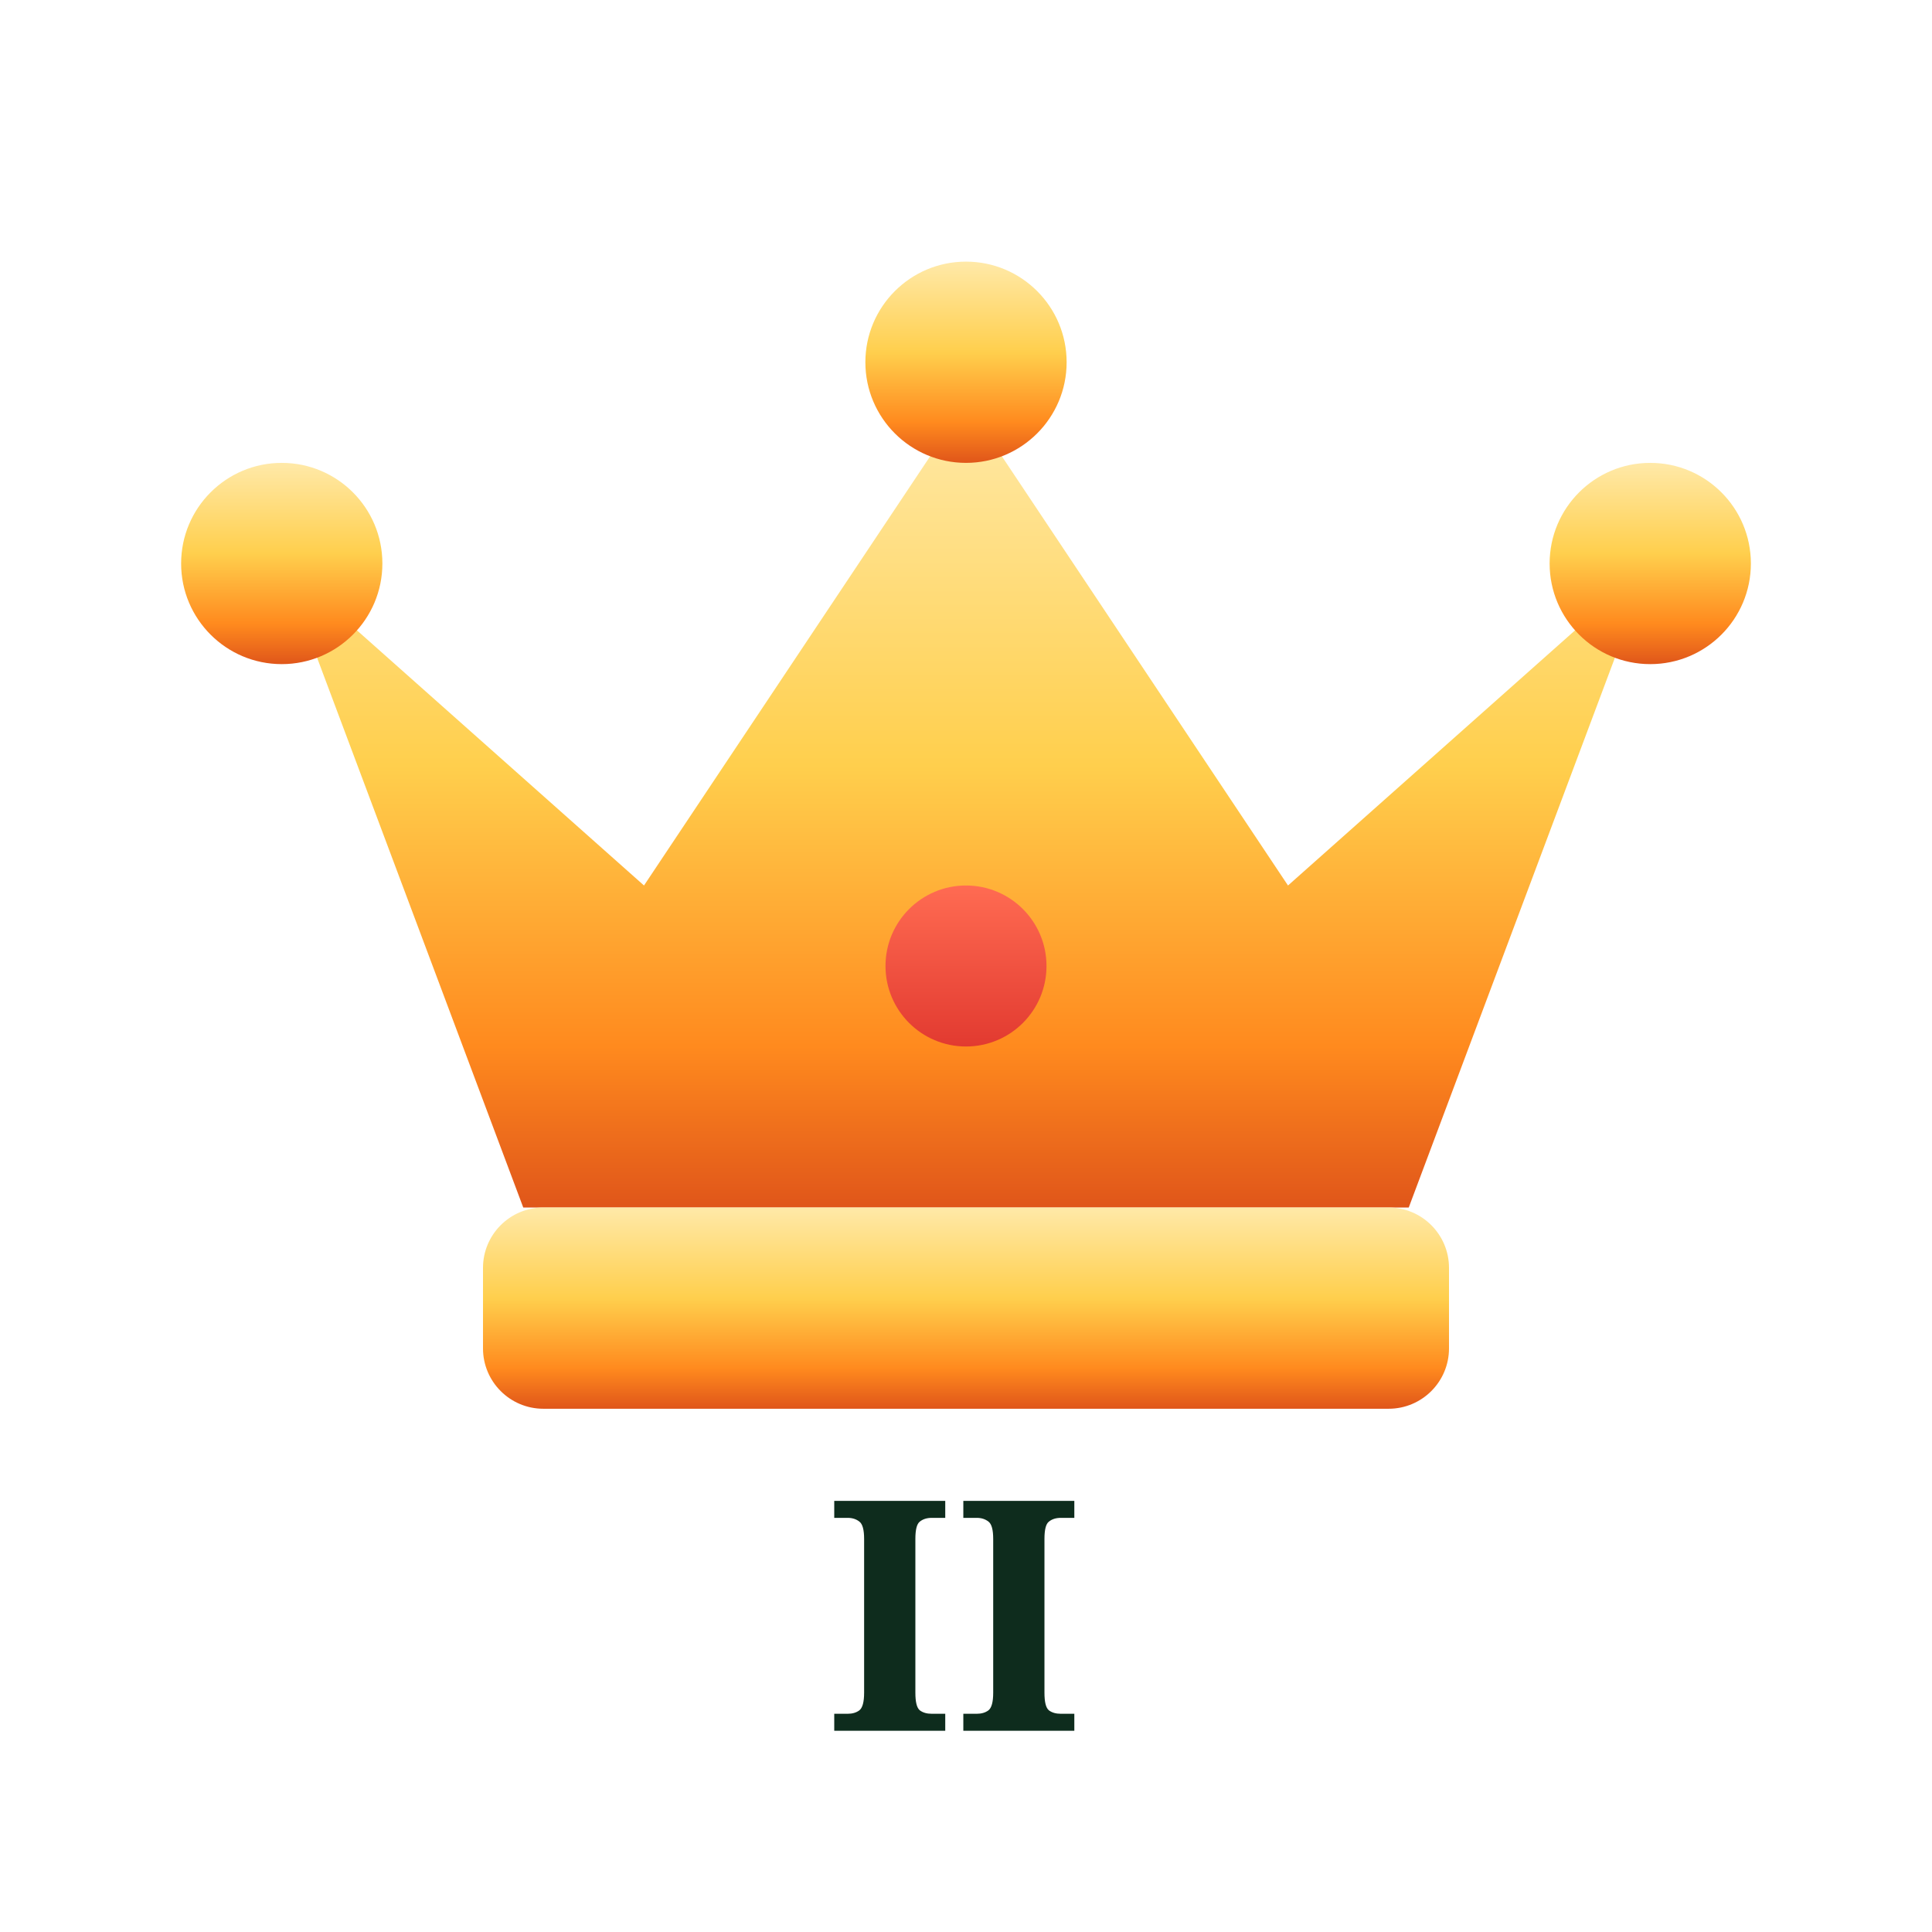
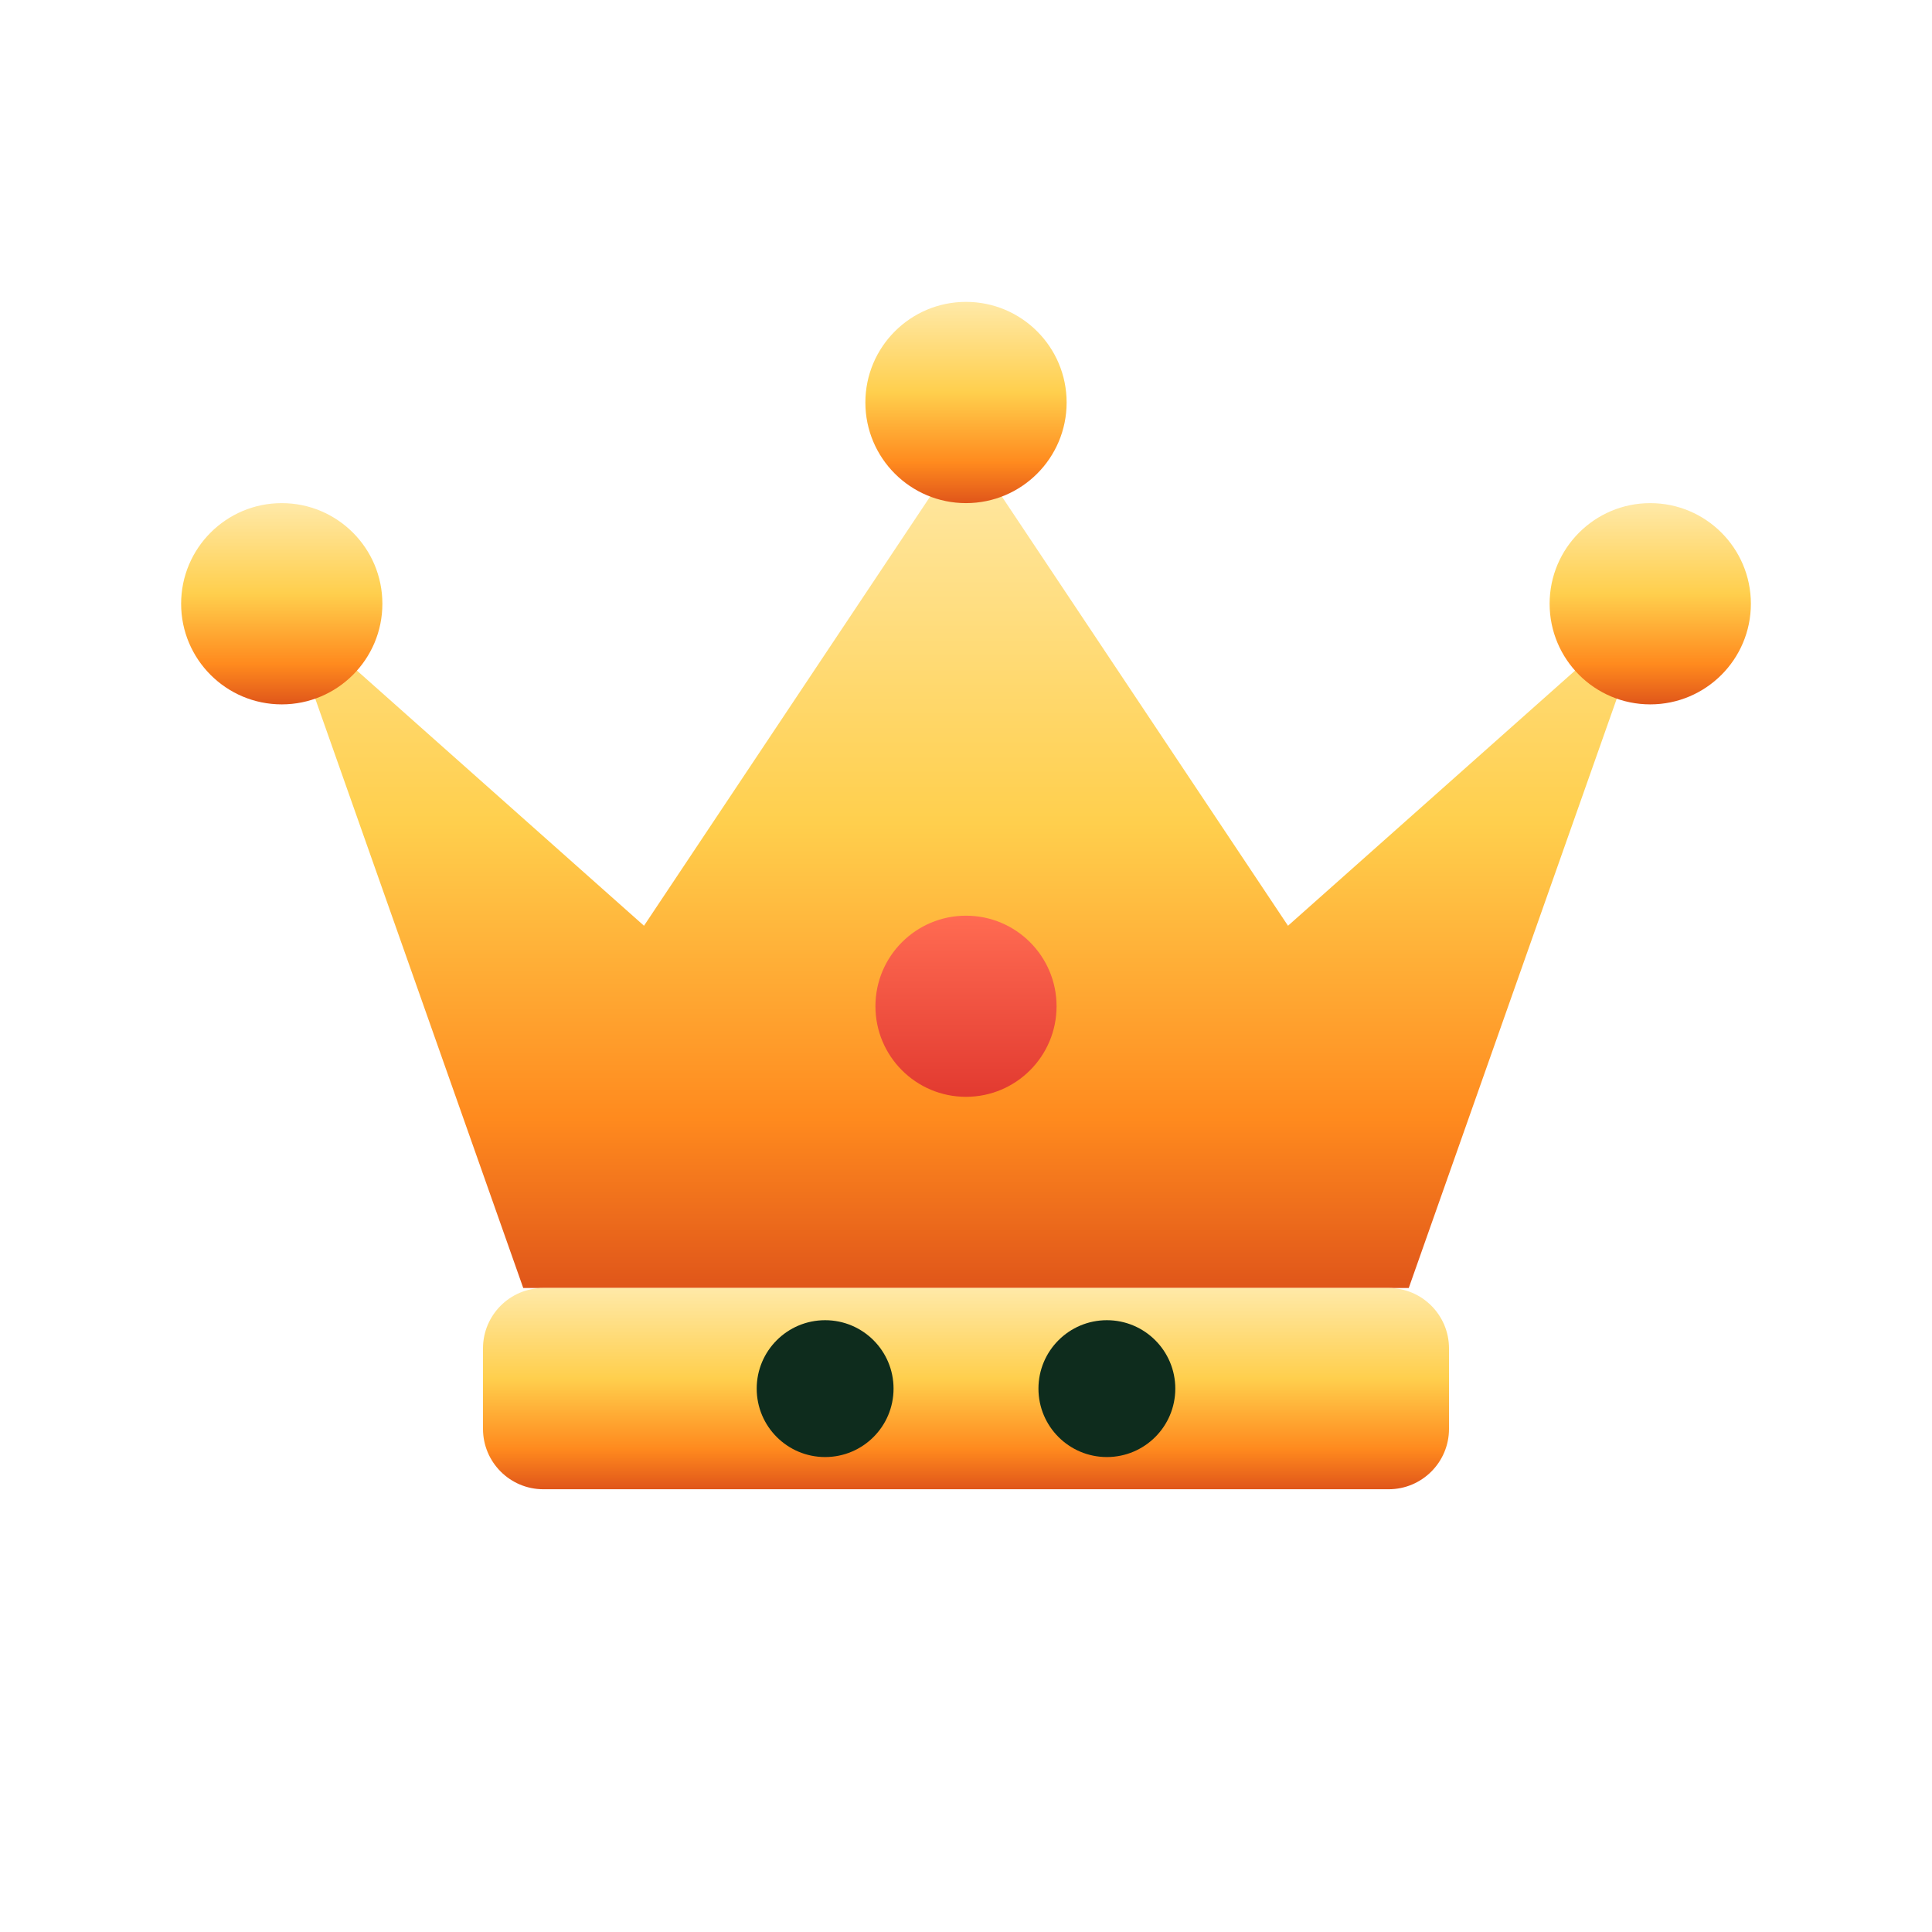
<svg xmlns="http://www.w3.org/2000/svg" viewBox="0 0 96 96" width="96" height="96">
  <defs>
    <linearGradient id="g" x1="0" y1="0" x2="0" y2="1">
      <stop offset="0" stop-color="#ffe9a8" />
      <stop offset=".45" stop-color="#ffcf4d" />
      <stop offset=".8" stop-color="#ff8a1e" />
      <stop offset="1" stop-color="#e0561a" />
    </linearGradient>
    <linearGradient id="red" x1="0" y1="0" x2="0" y2="1">
      <stop offset="0" stop-color="#ff6b52" />
      <stop offset="1" stop-color="#e23a30" />
    </linearGradient>
  </defs>
-   <path d="M14 28 L26 60 h44 L82 28 L64 44 L48 20 L32 44 Z" fill="url(#g)" />
-   <rect x="24" y="60" width="48" height="10" rx="3" fill="url(#g)" />
-   <circle cx="14" cy="28" r="5" fill="url(#g)" />
-   <circle cx="82" cy="28" r="5" fill="url(#g)" />
-   <circle cx="48" cy="18" r="5" fill="url(#g)" />
-   <circle cx="48" cy="48" r="4" fill="url(#red)" />
-   <text x="41" y="86" font-family="Georgia,serif" font-size="16" font-weight="bold" fill="#0e2c1d">II</text>
+   <path d="M14 30 L26 64 h44 L82 30 L64 46 L48 22 L32 46 Z" fill="url(#g)" />
+   <rect x="24" y="64" width="48" height="10" rx="3" fill="url(#g)" />
+   <circle cx="14" cy="30" r="5" fill="url(#g)" />
+   <circle cx="82" cy="30" r="5" fill="url(#g)" />
+   <circle cx="48" cy="20" r="5" fill="url(#g)" />
+   <circle cx="48" cy="50" r="4.5" fill="url(#red)" />
+   <circle cx="41" cy="69" r="3.4" fill="#0e2c1d" />
+   <circle cx="55" cy="69" r="3.4" fill="#0e2c1d" />
</svg>
